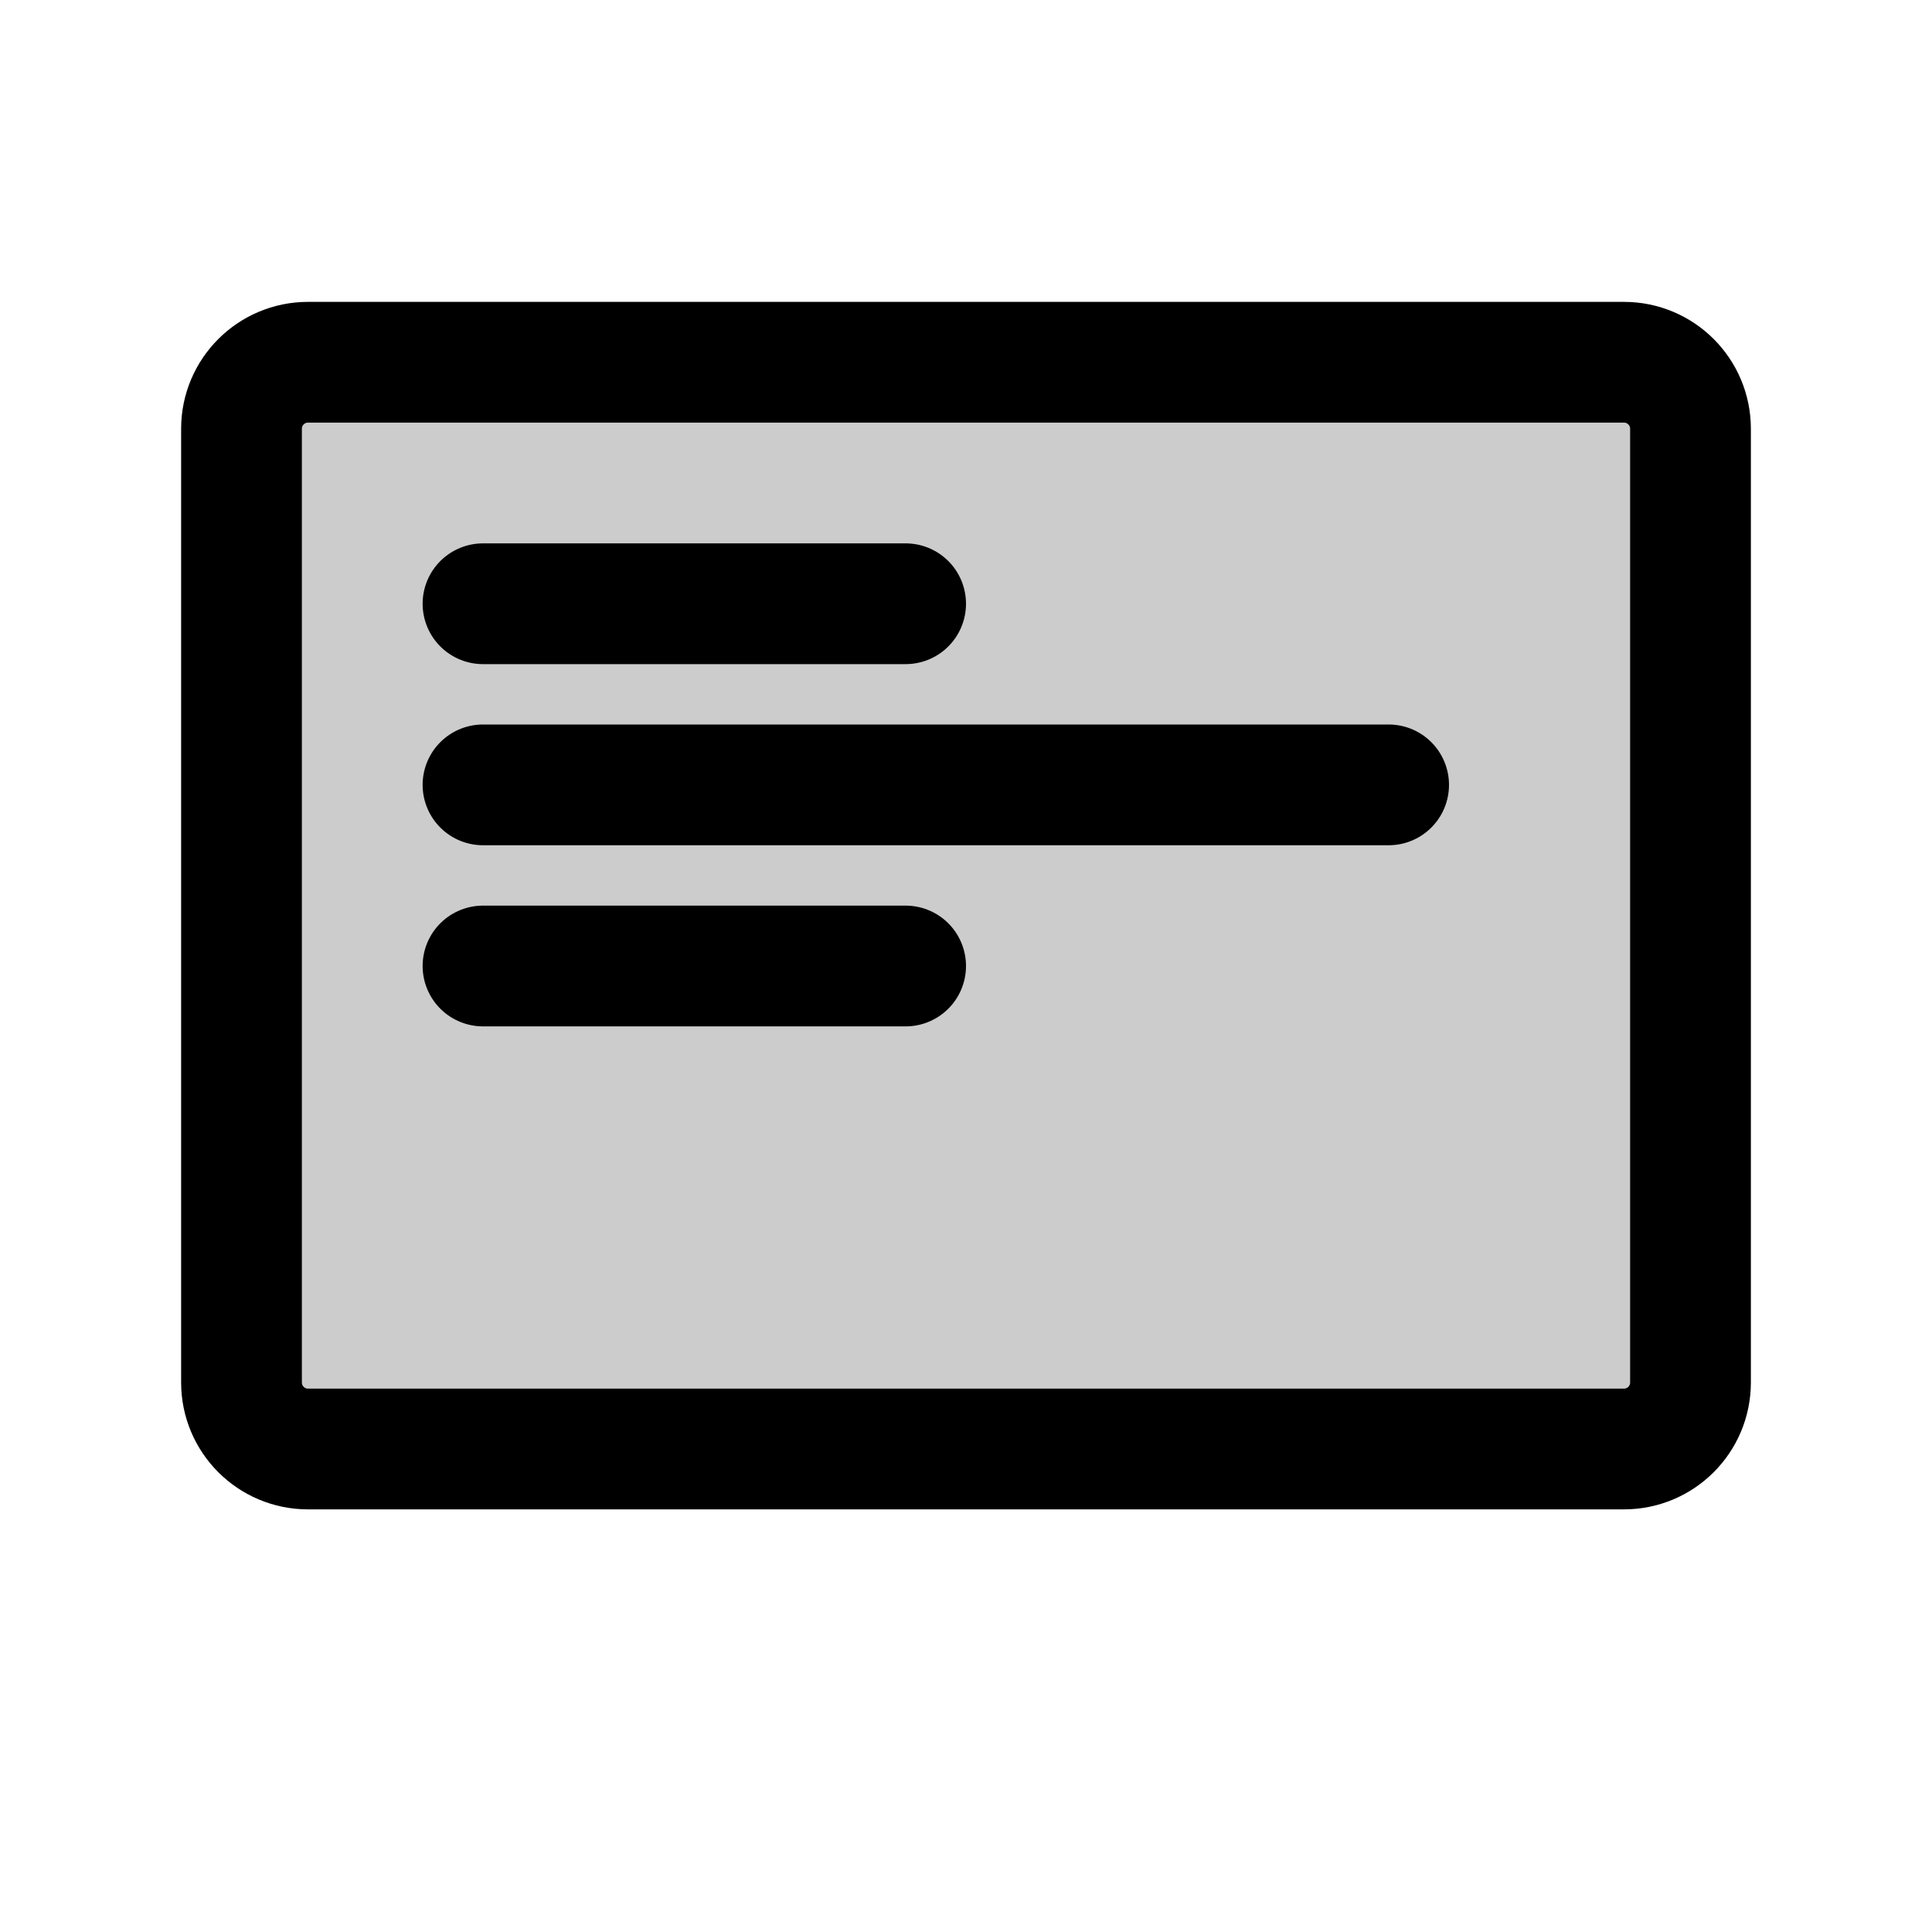
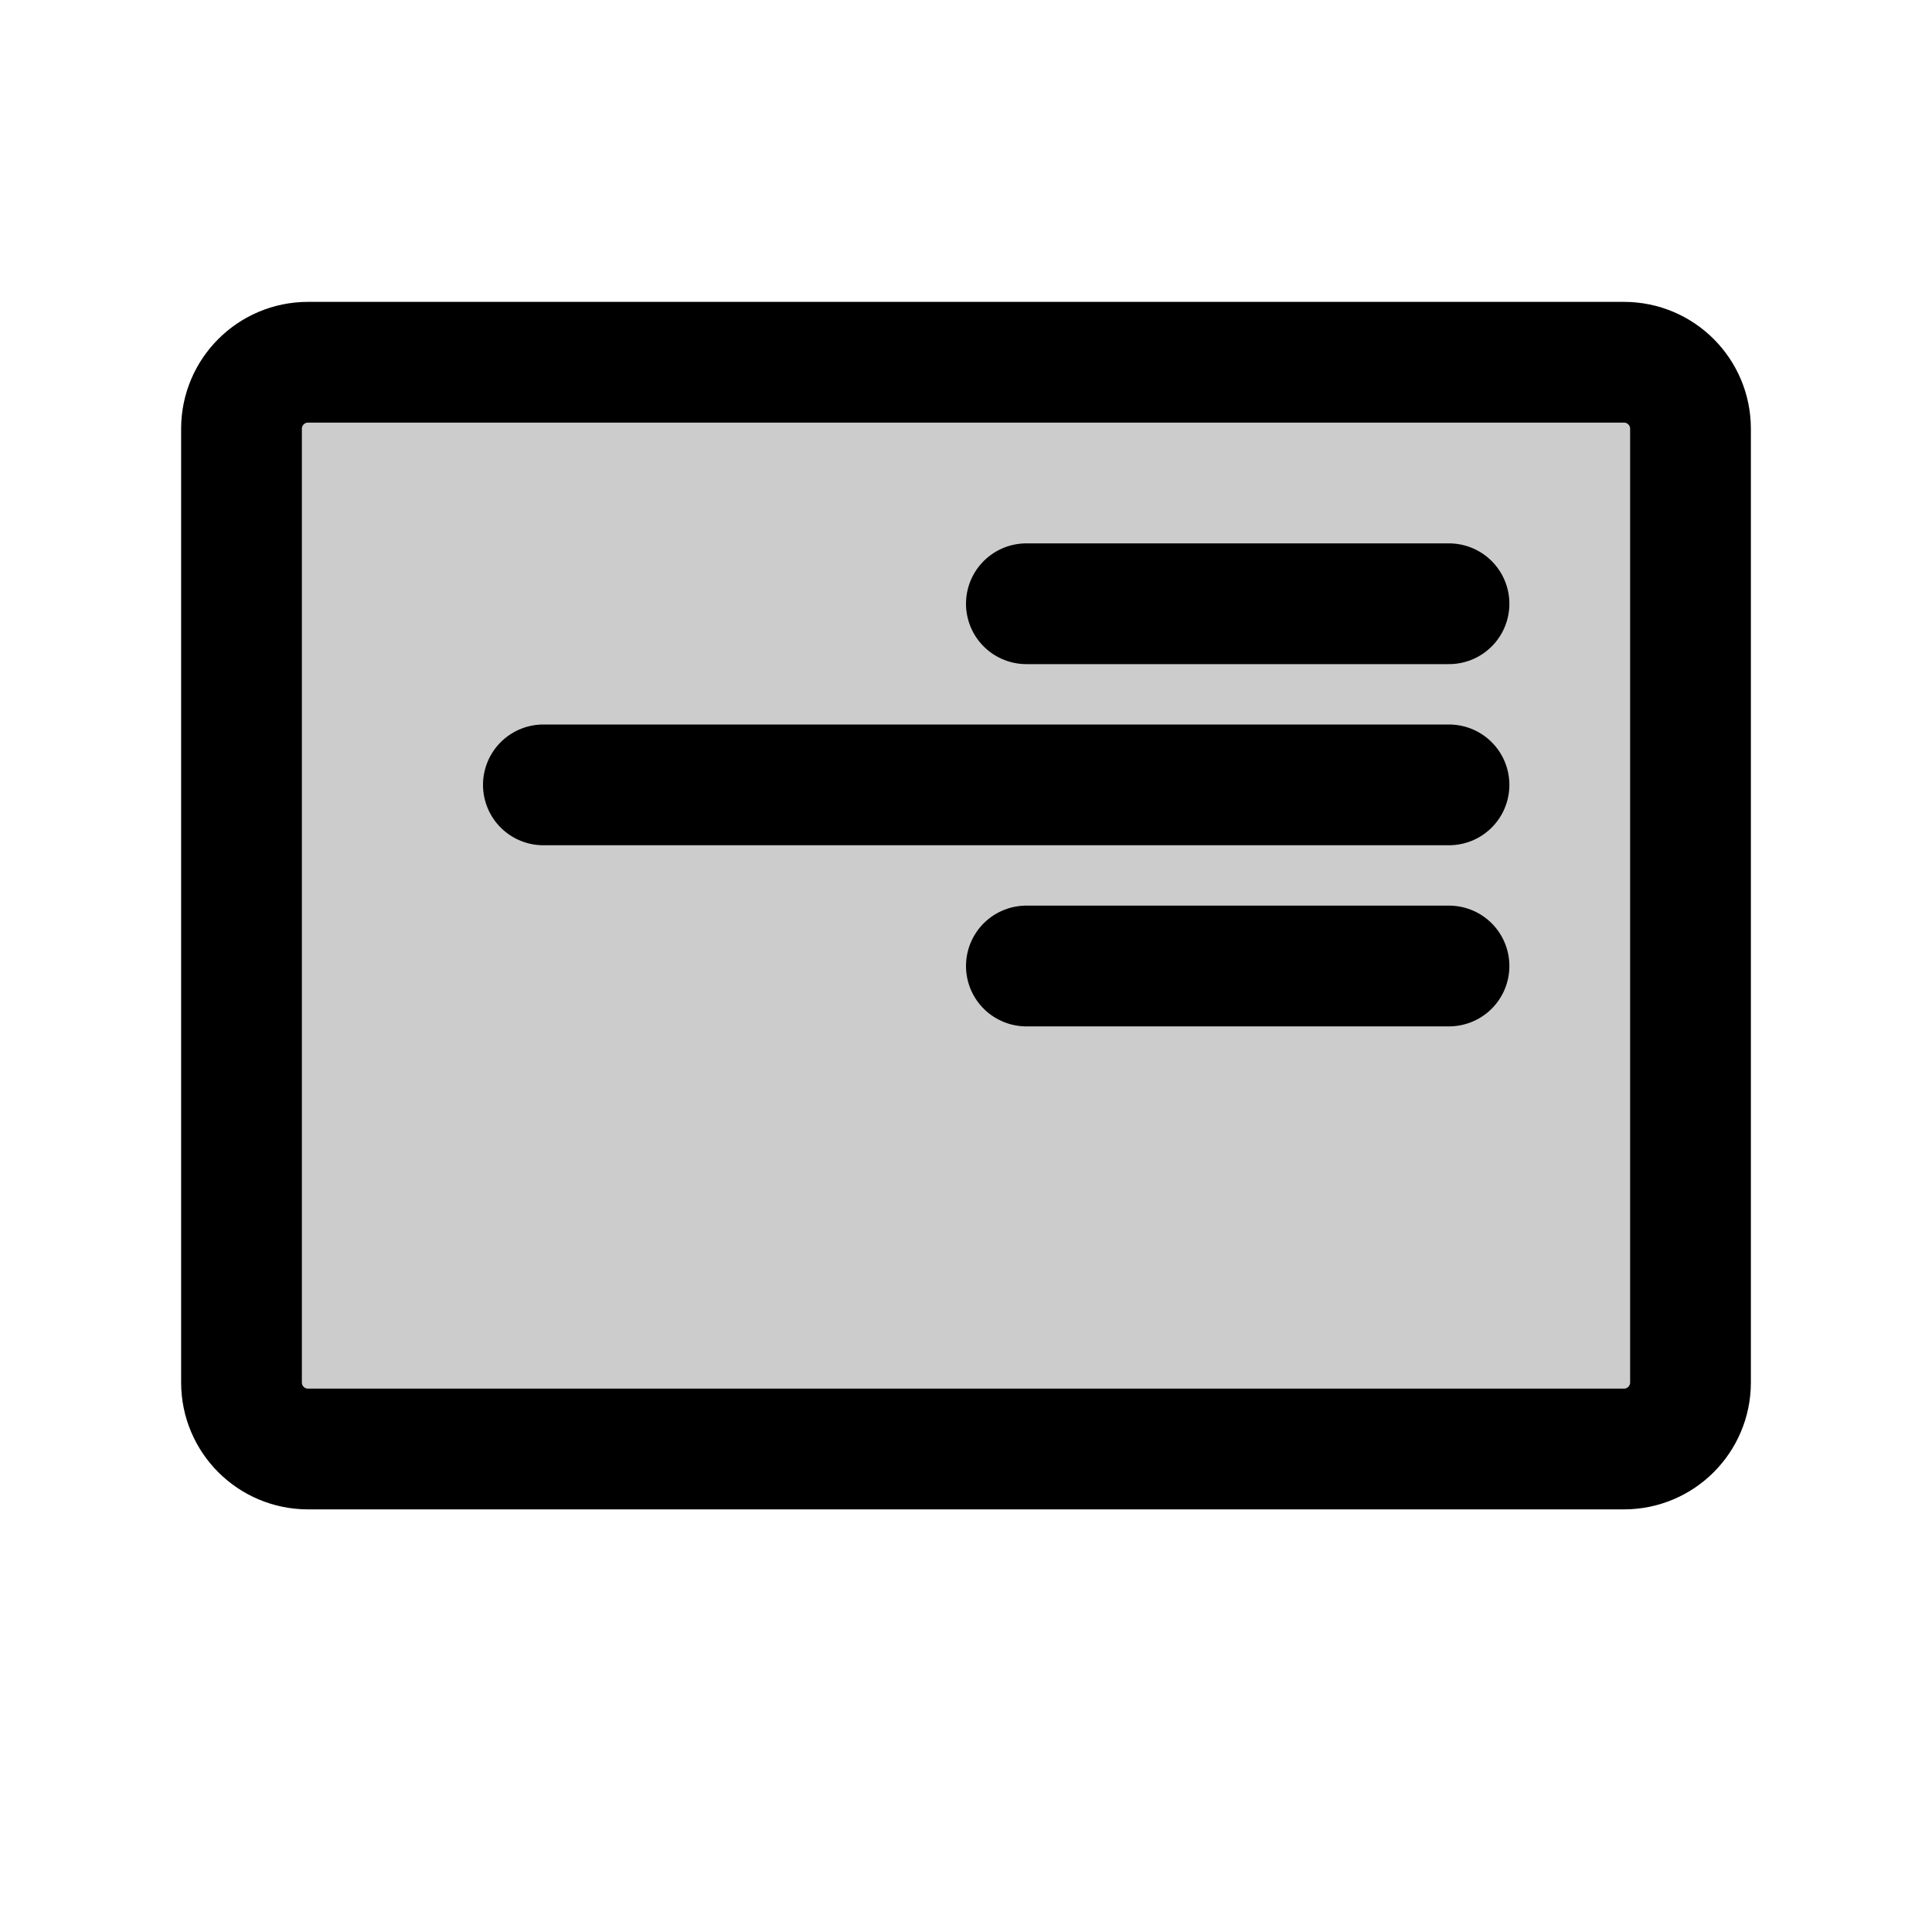
<svg xmlns="http://www.w3.org/2000/svg" width="24" height="24" viewBox="0 0 24 24" fill="none">
-   <rect x="3" y="4.5" width="18" height="13.5" rx="0.826" fill="black" fill-opacity="0.2" />
-   <path d="M6 7.5H11.25M6 9.75H17.25M6 12H11.25M3.826 18H20.174C20.63 18 21 17.63 21 17.174V5.326C21 4.87 20.63 4.5 20.174 4.5H3.826C3.37 4.5 3 4.87 3 5.326V17.174C3 17.63 3.37 18 3.826 18Z" stroke="black" stroke-width="1.5" stroke-linecap="round" stroke-linejoin="round" />
+   <rect width="18" height="13.5" rx="0.833" transform="matrix(-1 0 0 1 21 4.5)" fill="black" fill-opacity="0.2" />
+   <path d="M18 7.5H12.75M18 9.75H6.75M18 12H12.75M20.174 18H3.826C3.37 18 3 17.63 3 17.174V5.326C3 4.87 3.37 4.5 3.826 4.5H20.174C20.63 4.5 21 4.87 21 5.326V17.174C21 17.63 20.63 18 20.174 18Z" stroke="black" stroke-width="1.5" stroke-linecap="round" stroke-linejoin="round" />
</svg>
